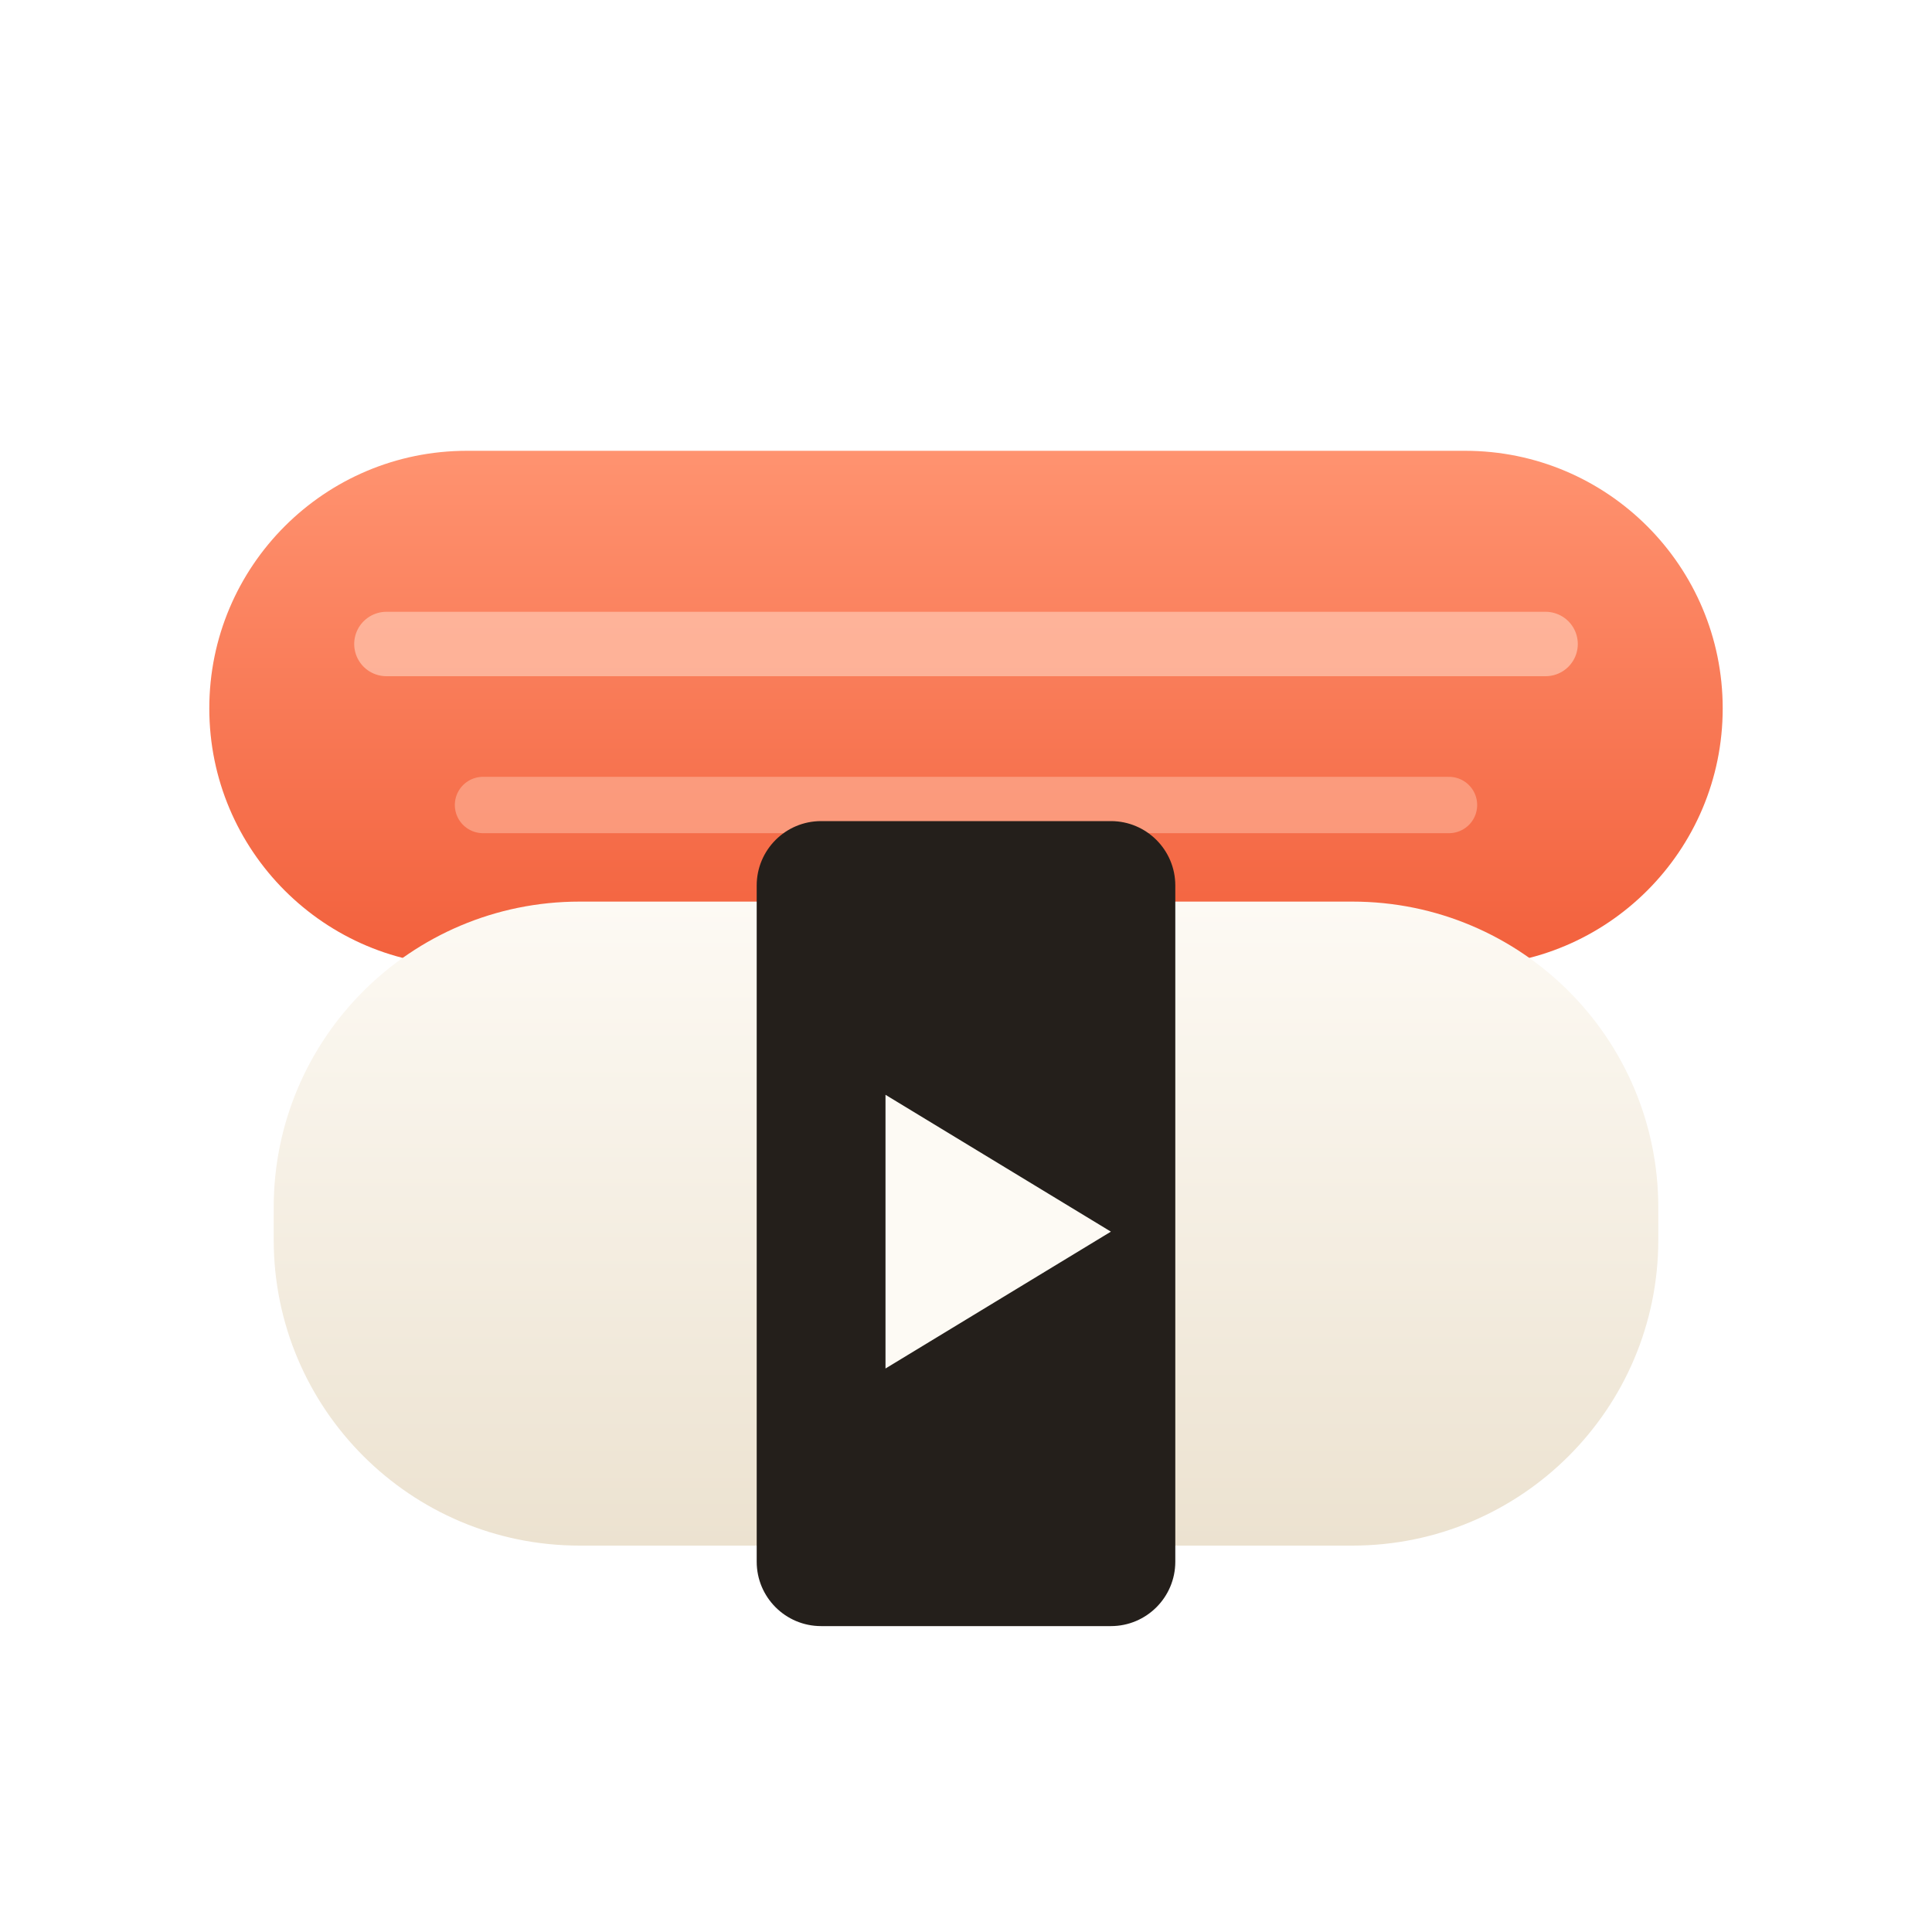
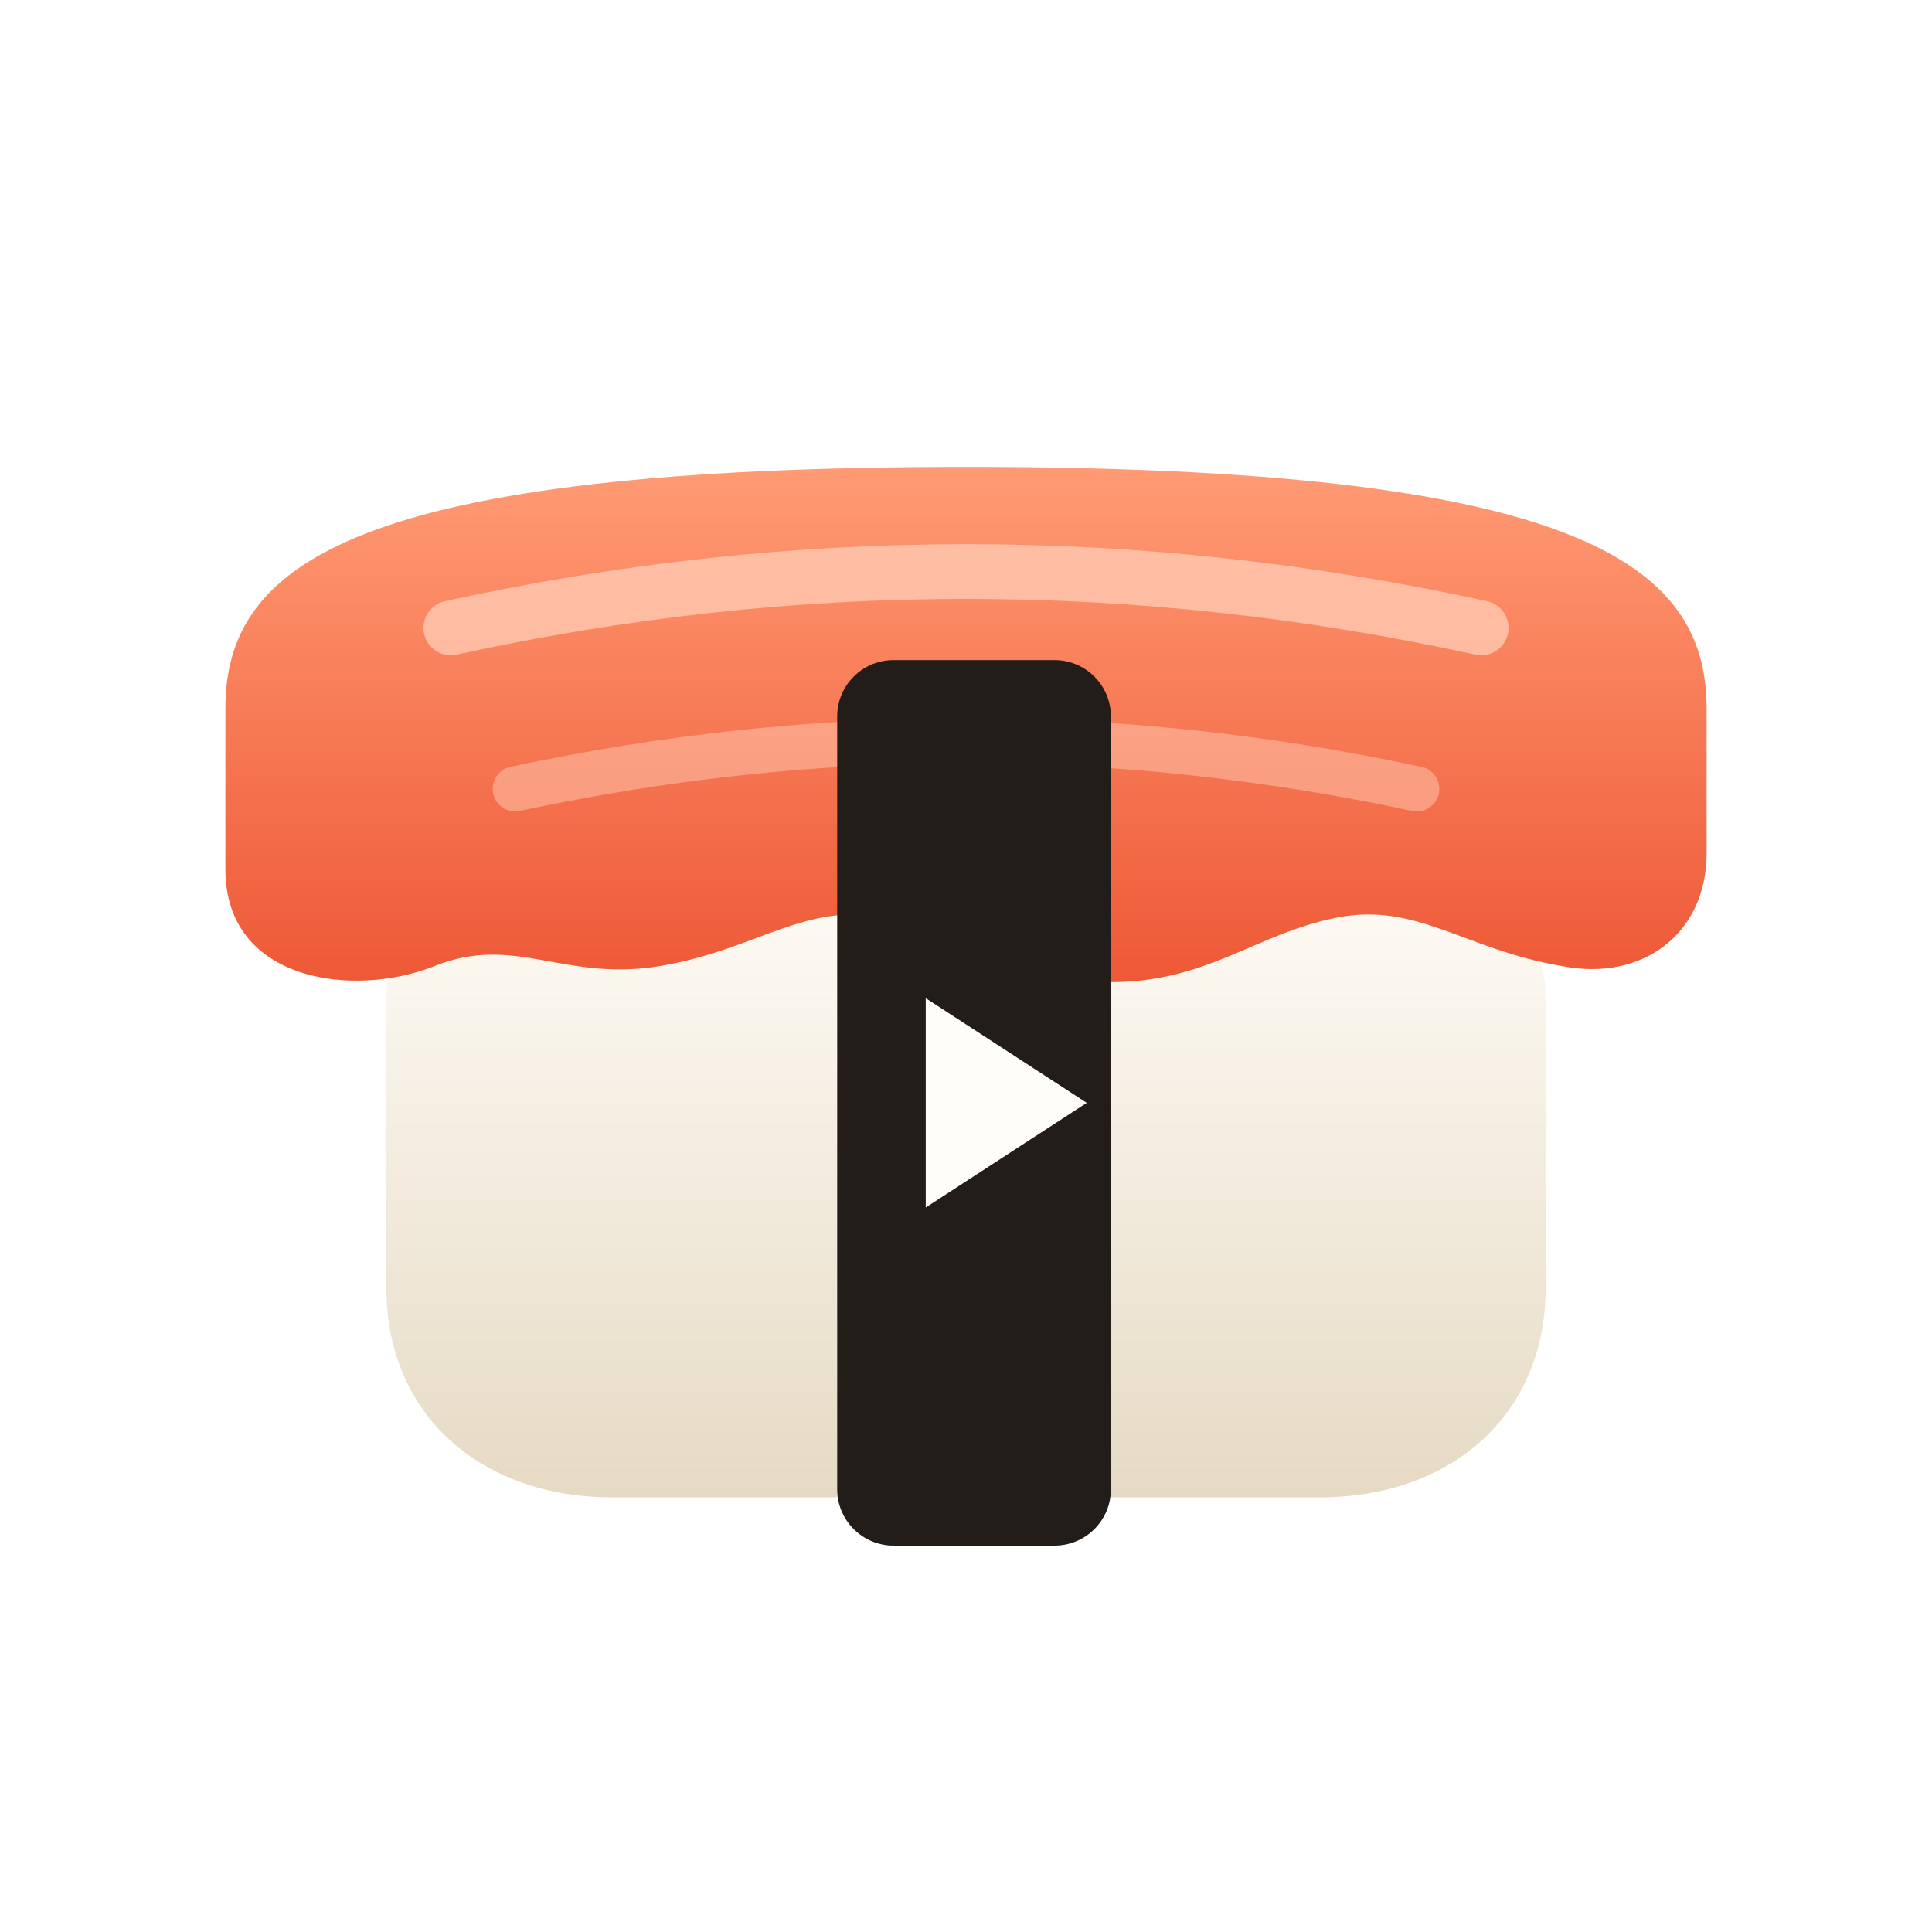
<svg xmlns="http://www.w3.org/2000/svg" viewBox="0 0 120 120" width="120" height="120" role="img" aria-label="Sushi Game Lab">
  <defs>
-     <linearGradient id="salmon" x1="0" y1="0" x2="0" y2="1">
-       <stop offset="0" stop-color="#ff9370" />
-       <stop offset="1" stop-color="#f2603c" />
+     <linearGradient id="sgl-salmon" x1="0" y1="0" x2="0" y2="1">
+       <stop offset="0" stop-color="#ff9b74" />
+       <stop offset="1" stop-color="#ee5836" />
    </linearGradient>
-     <linearGradient id="rice" x1="0" y1="0" x2="0" y2="1">
-       <stop offset="0" stop-color="#fdfaf4" />
-       <stop offset="1" stop-color="#ece2d0" />
+     <linearGradient id="sgl-rice" x1="0" y1="0" x2="0" y2="1">
+       <stop offset="0" stop-color="#fffdf8" />
+       <stop offset="1" stop-color="#e6dac4" />
    </linearGradient>
  </defs>
-   <rect x="13" y="28" width="94" height="32" rx="16" fill="url(#salmon)" />
-   <path d="M24 40h72" stroke="#ffc3ac" stroke-width="4" stroke-linecap="round" opacity=".75" />
-   <path d="M30 50h60" stroke="#ffc3ac" stroke-width="3.5" stroke-linecap="round" opacity=".5" />
-   <rect x="17" y="56" width="86" height="40" rx="19" fill="url(#rice)" />
-   <rect x="47" y="51" width="26" height="50" rx="4" fill="#241f1b" />
-   <path d="M55 68l14 8.5-14 8.5z" fill="#fdfaf4" />
+   <path d="M24 62c0-6 5-9 36-9s36 3 36 9v18c0 8-6 13-14 13H38c-8 0-14-5-14-13z" fill="url(#sgl-rice)" />
+   <path d="M14 44c0-9 8-15 46-15s46 6 46 15v9c0 5-4 8-9 7-6-1-9-4-14-3s-8 4-14 4-9-3-14-4-8 2-14 3-9-2-14 0-13 1-13-6z" fill="url(#sgl-salmon)" />
+   <path d="M28 39q32-7 64 0" stroke="#ffc9b3" stroke-width="3.4" stroke-linecap="round" fill="none" opacity=".8" />
+   <path d="M32 49q28-6 56 0" stroke="#ffc9b3" stroke-width="2.8" stroke-linecap="round" fill="none" opacity=".5" />
+   <rect x="52" y="41" width="17" height="55" rx="3.5" fill="#221d19" />
+   <path d="M57.5 62l10 6.5-10 6.5z" fill="#fffdf8" />
</svg>
